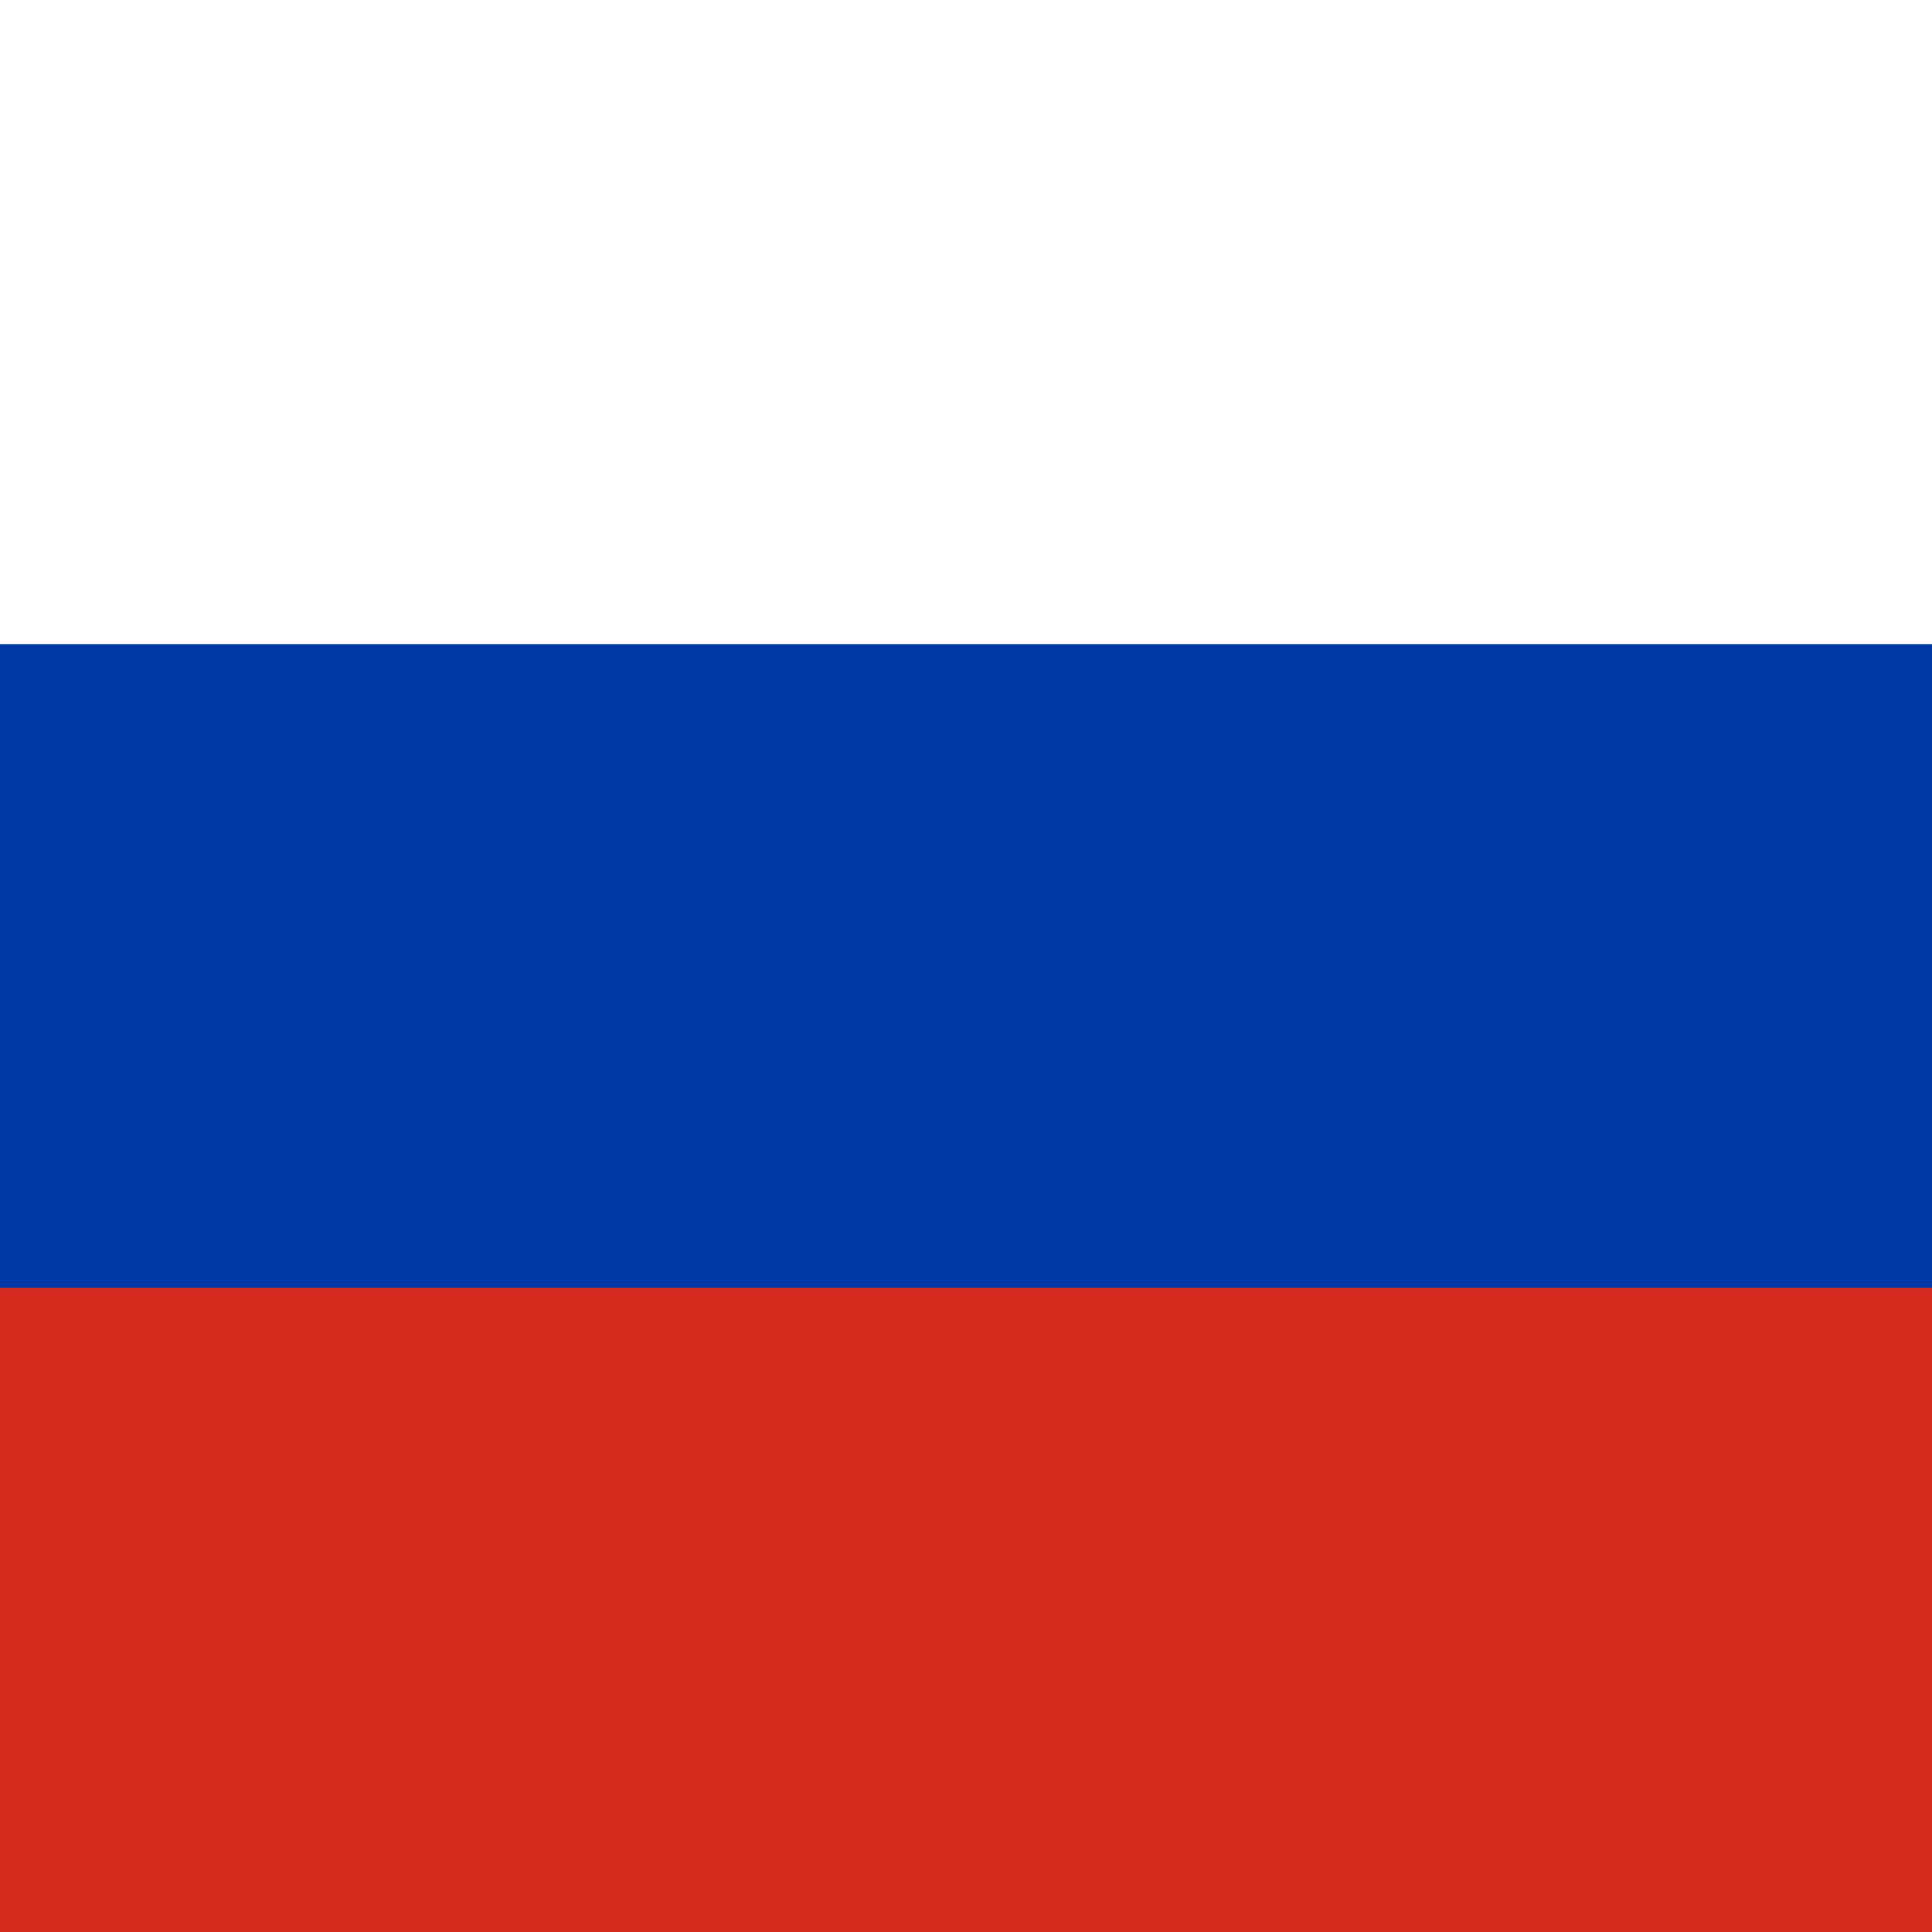
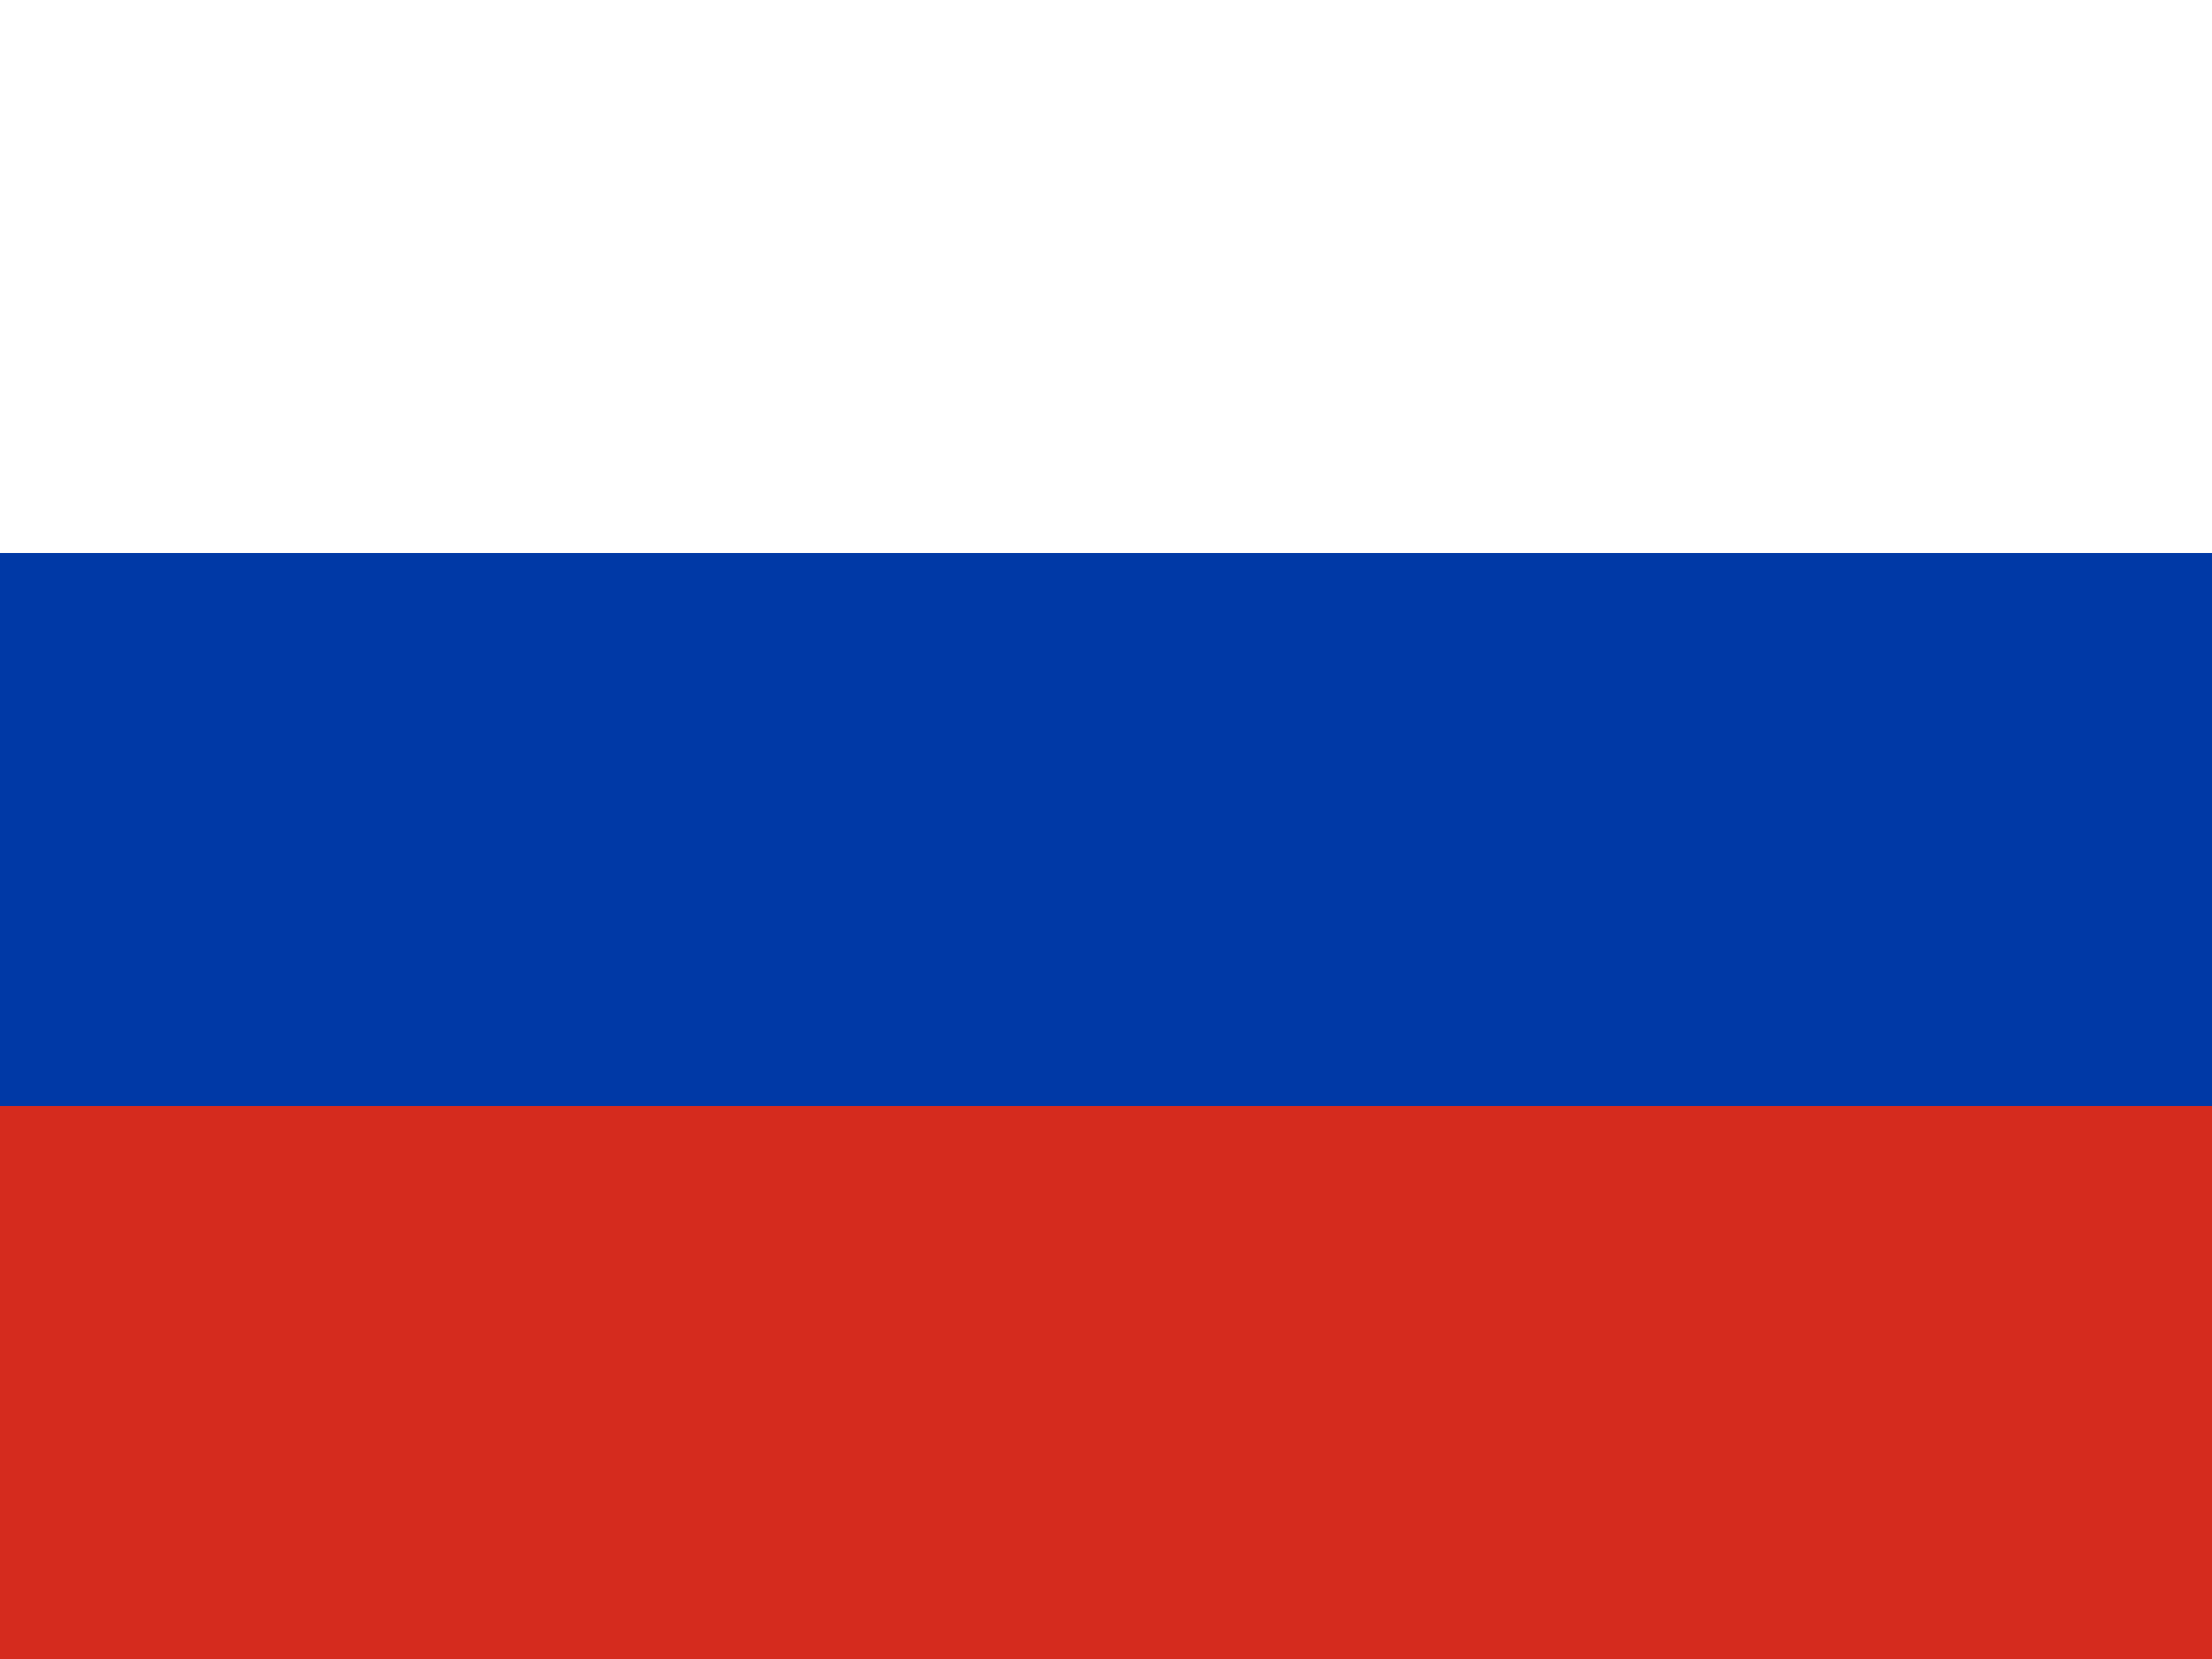
- <svg xmlns="http://www.w3.org/2000/svg" id="flag-icon-css-ru" viewBox="0 0 512 512">
+ <svg xmlns="http://www.w3.org/2000/svg" id="flag-icon-css-ru" viewBox="0 0 640 480">
  <g fill-rule="evenodd" stroke-width="1pt">
-     <path fill="#fff" d="M0 0h512v512H0z" />
-     <path fill="#0039a6" d="M0 170.7h512V512H0z" />
-     <path fill="#d52b1e" d="M0 341.3h512V512H0z" />
+     <path fill="#fff" d="M0 0h640v480H0z" />
+     <path fill="#0039a6" d="M0 160h640v320H0z" />
+     <path fill="#d52b1e" d="M0 320h640v160H0z" />
  </g>
</svg>
